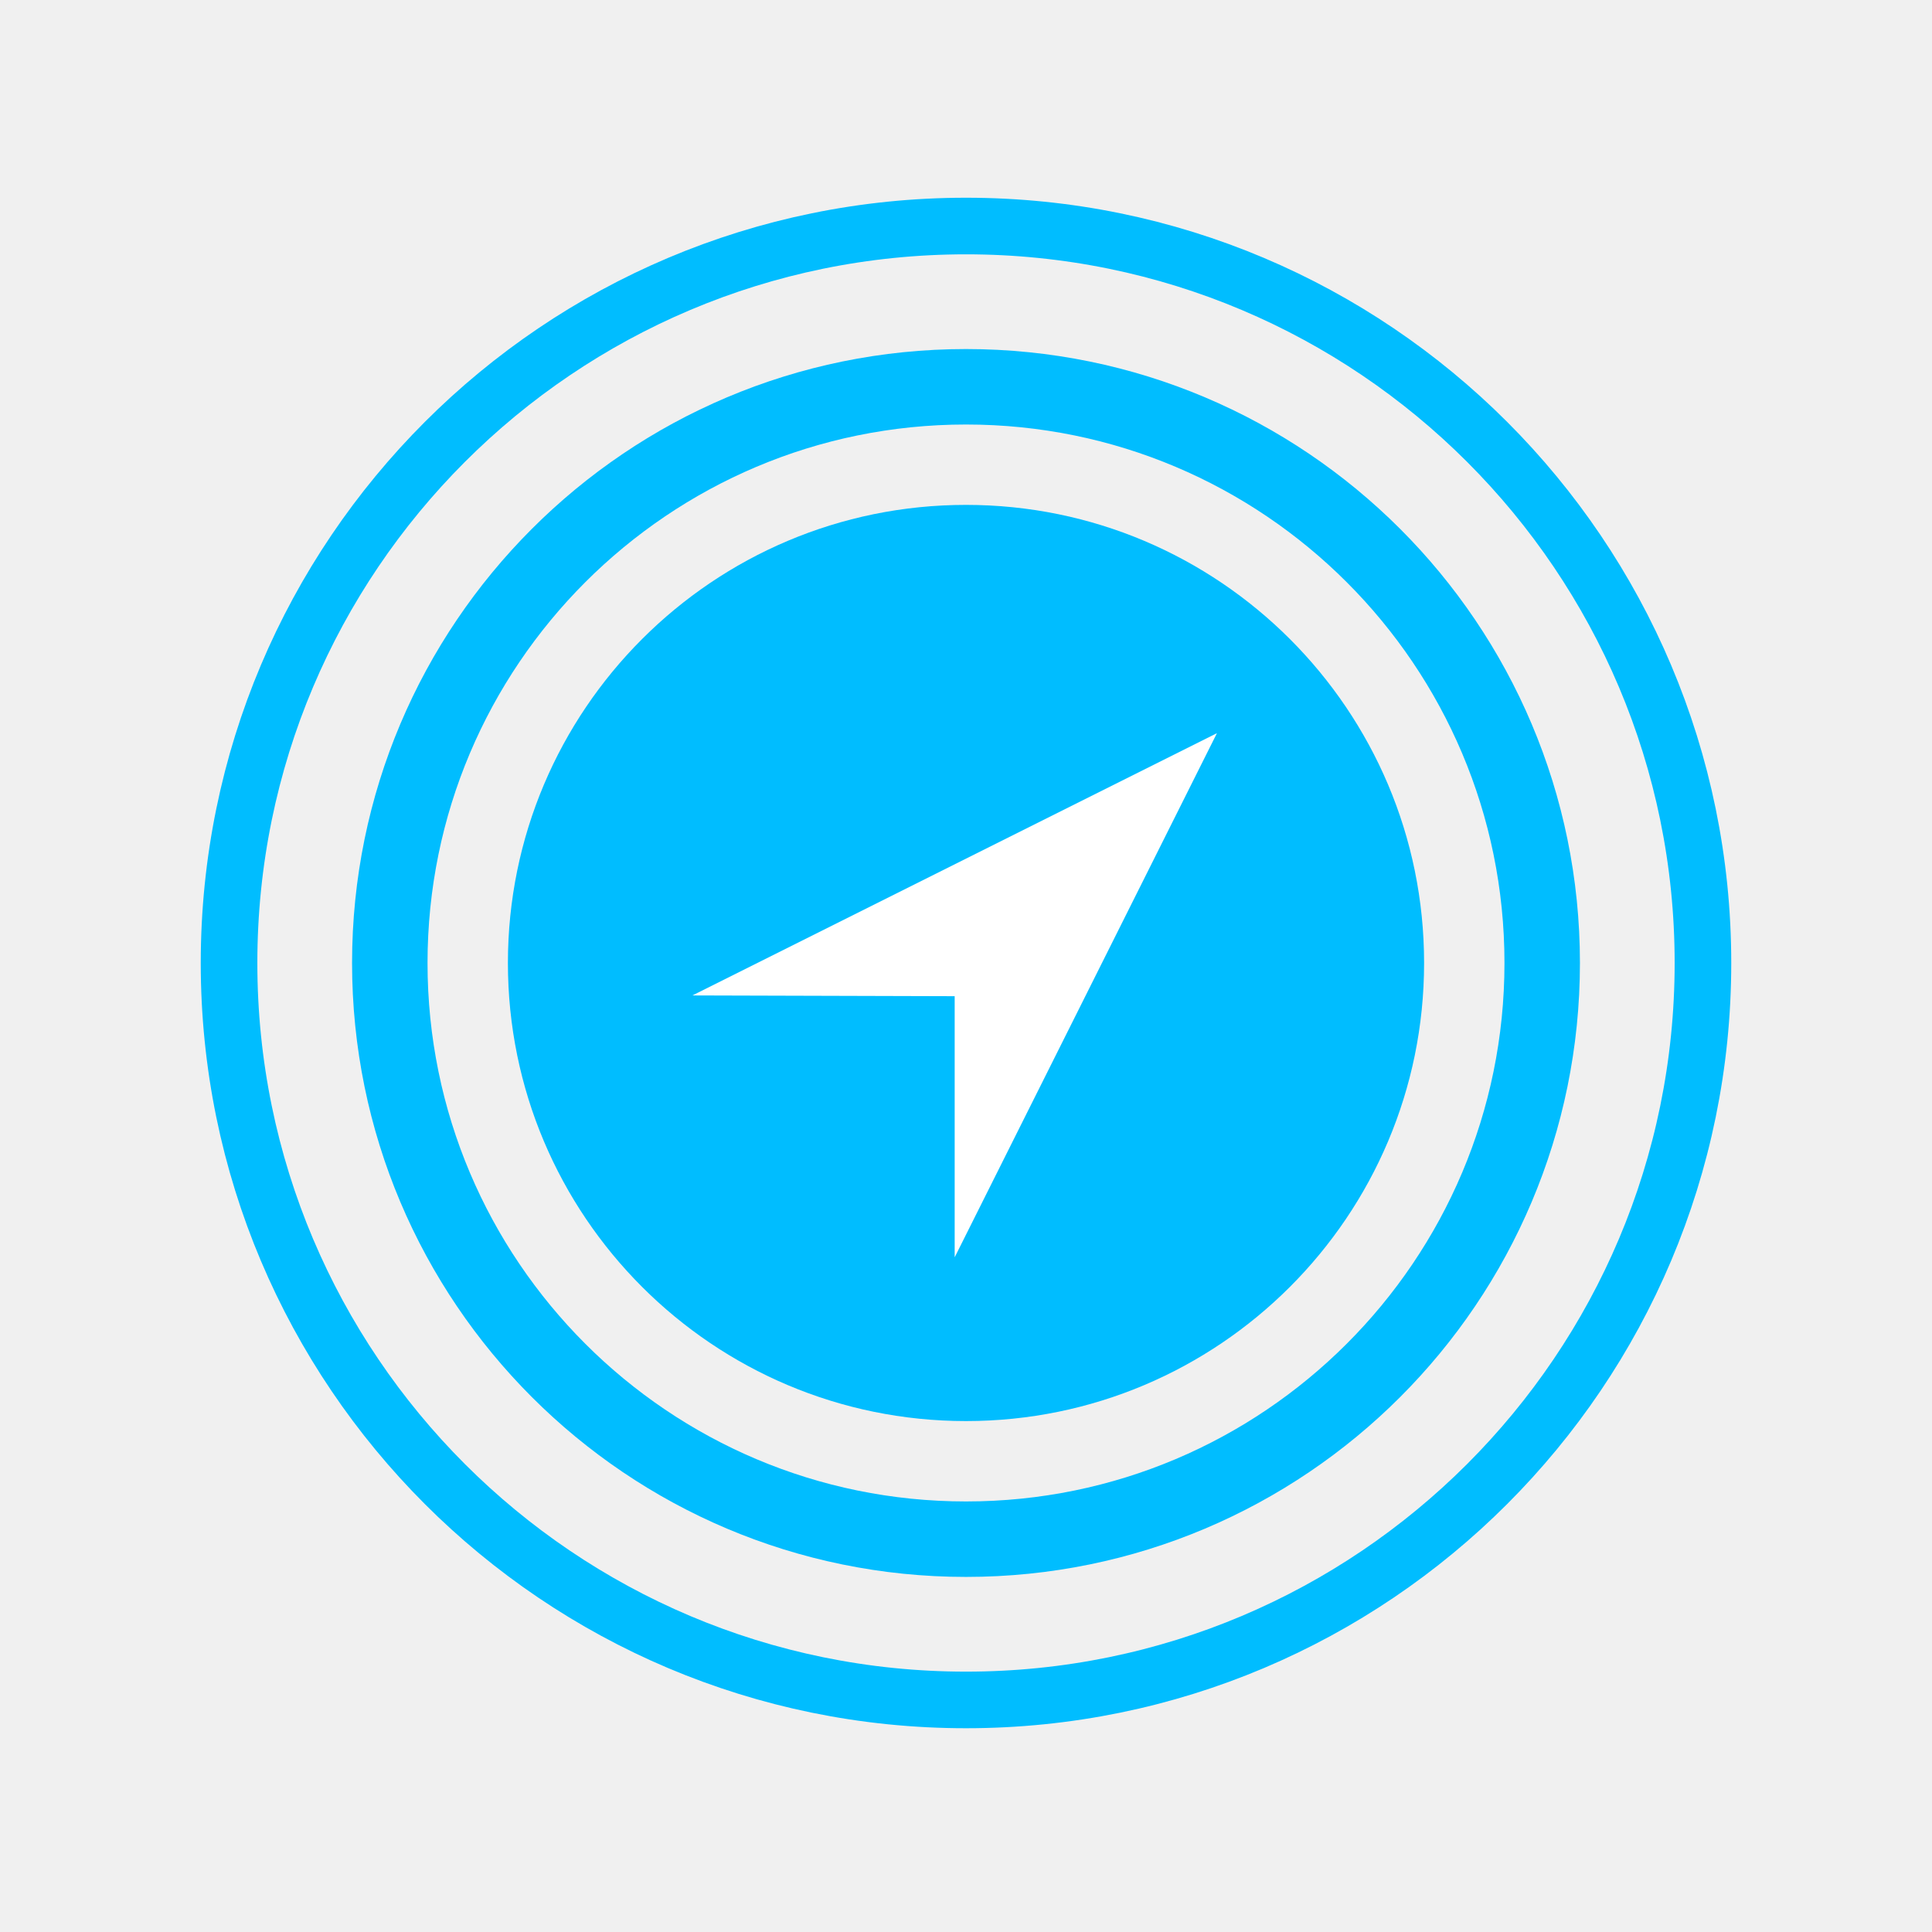
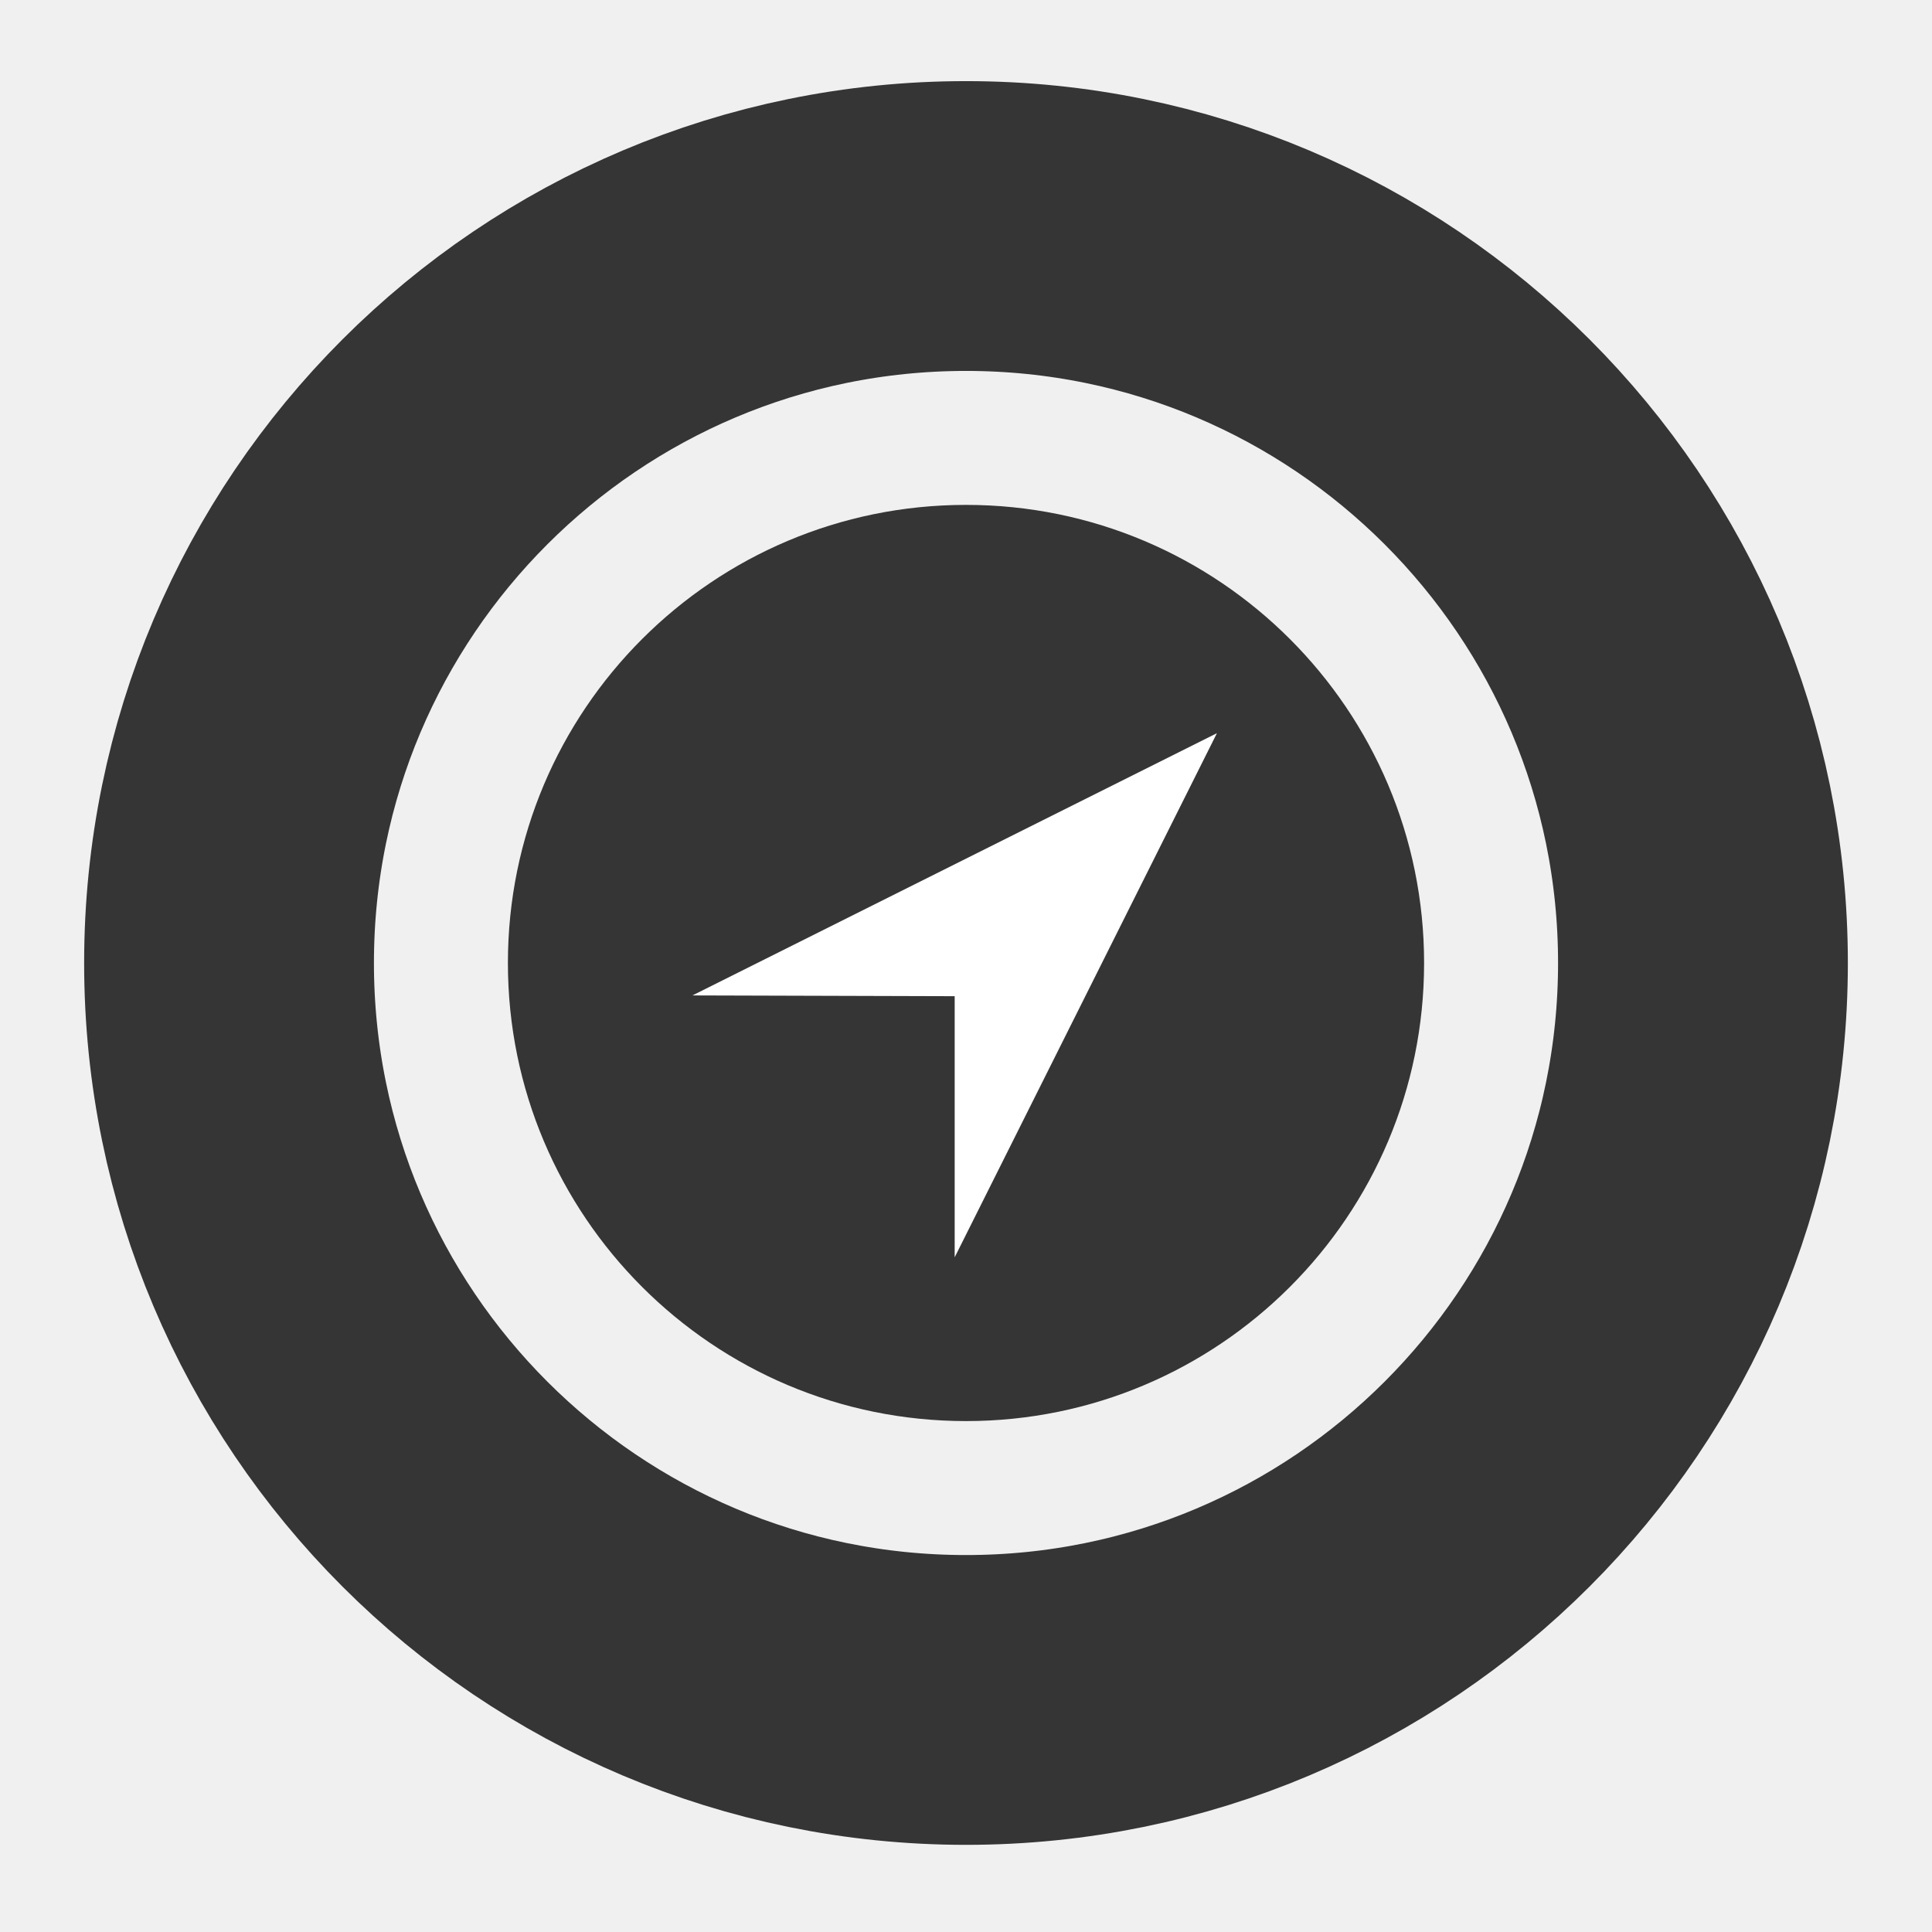
- <svg xmlns="http://www.w3.org/2000/svg" version="1.1" id="Layer_1" x="0px" y="0px" viewBox="0 0 512 512" enable-background="new 0 0 512 512" xml:space="preserve">
-   <circle fill="#00BDFF" cx="256" cy="255.2" r="121.4" />
-   <polygon fill="#FFFFFF" points="183.5,263.8 322.5,194.3 253,333.2 253,264 " />
-   <circle fill="none" stroke="#00BDFF" stroke-width="20" stroke-miterlimit="10" cx="256" cy="255.2" r="152.7" />
-   <circle fill="none" stroke="#00BDFF" stroke-width="15" stroke-miterlimit="10" cx="256" cy="255.2" r="195.3" />
+ <svg xmlns="http://www.w3.org/2000/svg" version="1.1" id="Layer_1" x="0px" y="0px" width="100px" height="100px" viewBox="0 0 100 100" enable-background="new 0 0 100 100" xml:space="preserve">
+   <circle fill="#353535" cx="50" cy="49.844" r="23.711" />
+   <polygon fill="#FFFFFF" points="35.84,51.523 62.988,37.949 49.414,65.078 49.414,51.563 " />
+   <circle display="none" fill="none" stroke="#00BDFF" stroke-width="20" stroke-miterlimit="10" cx="50" cy="49.844" r="29.824" />
+   <circle fill="none" stroke="#353535" stroke-width="15" stroke-miterlimit="10" cx="50" cy="49.844" r="38.145" />
</svg>
